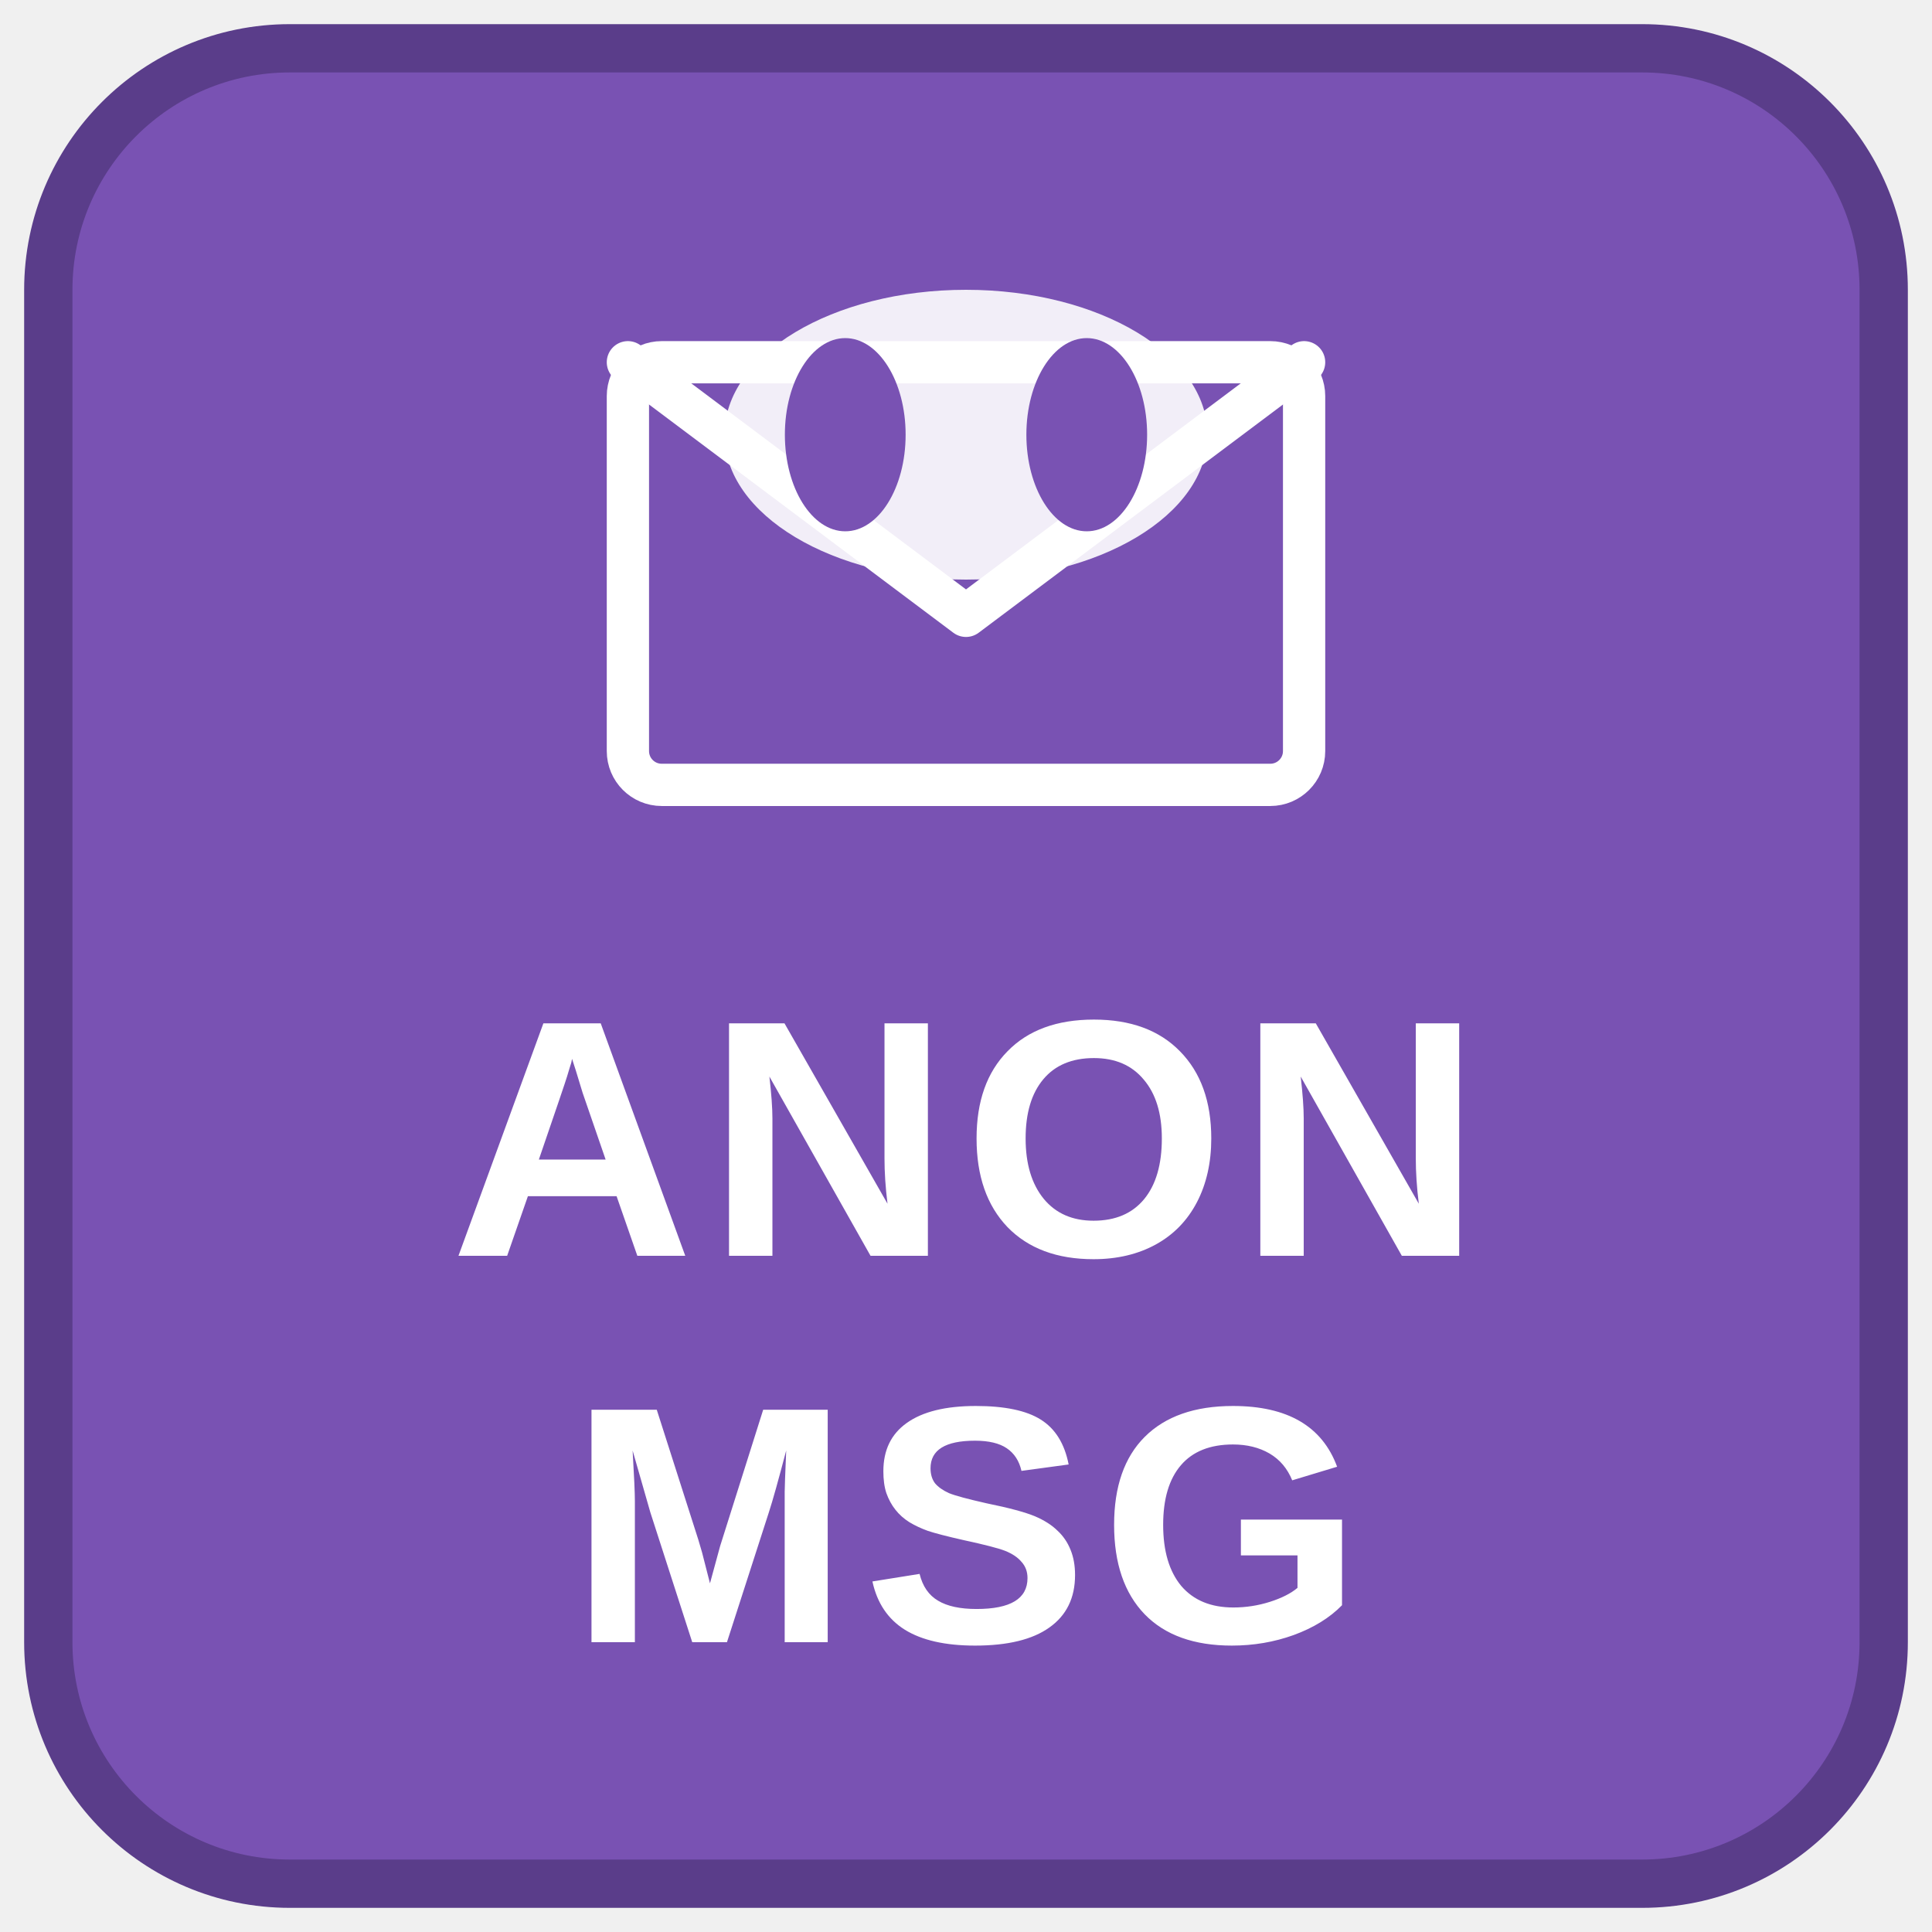
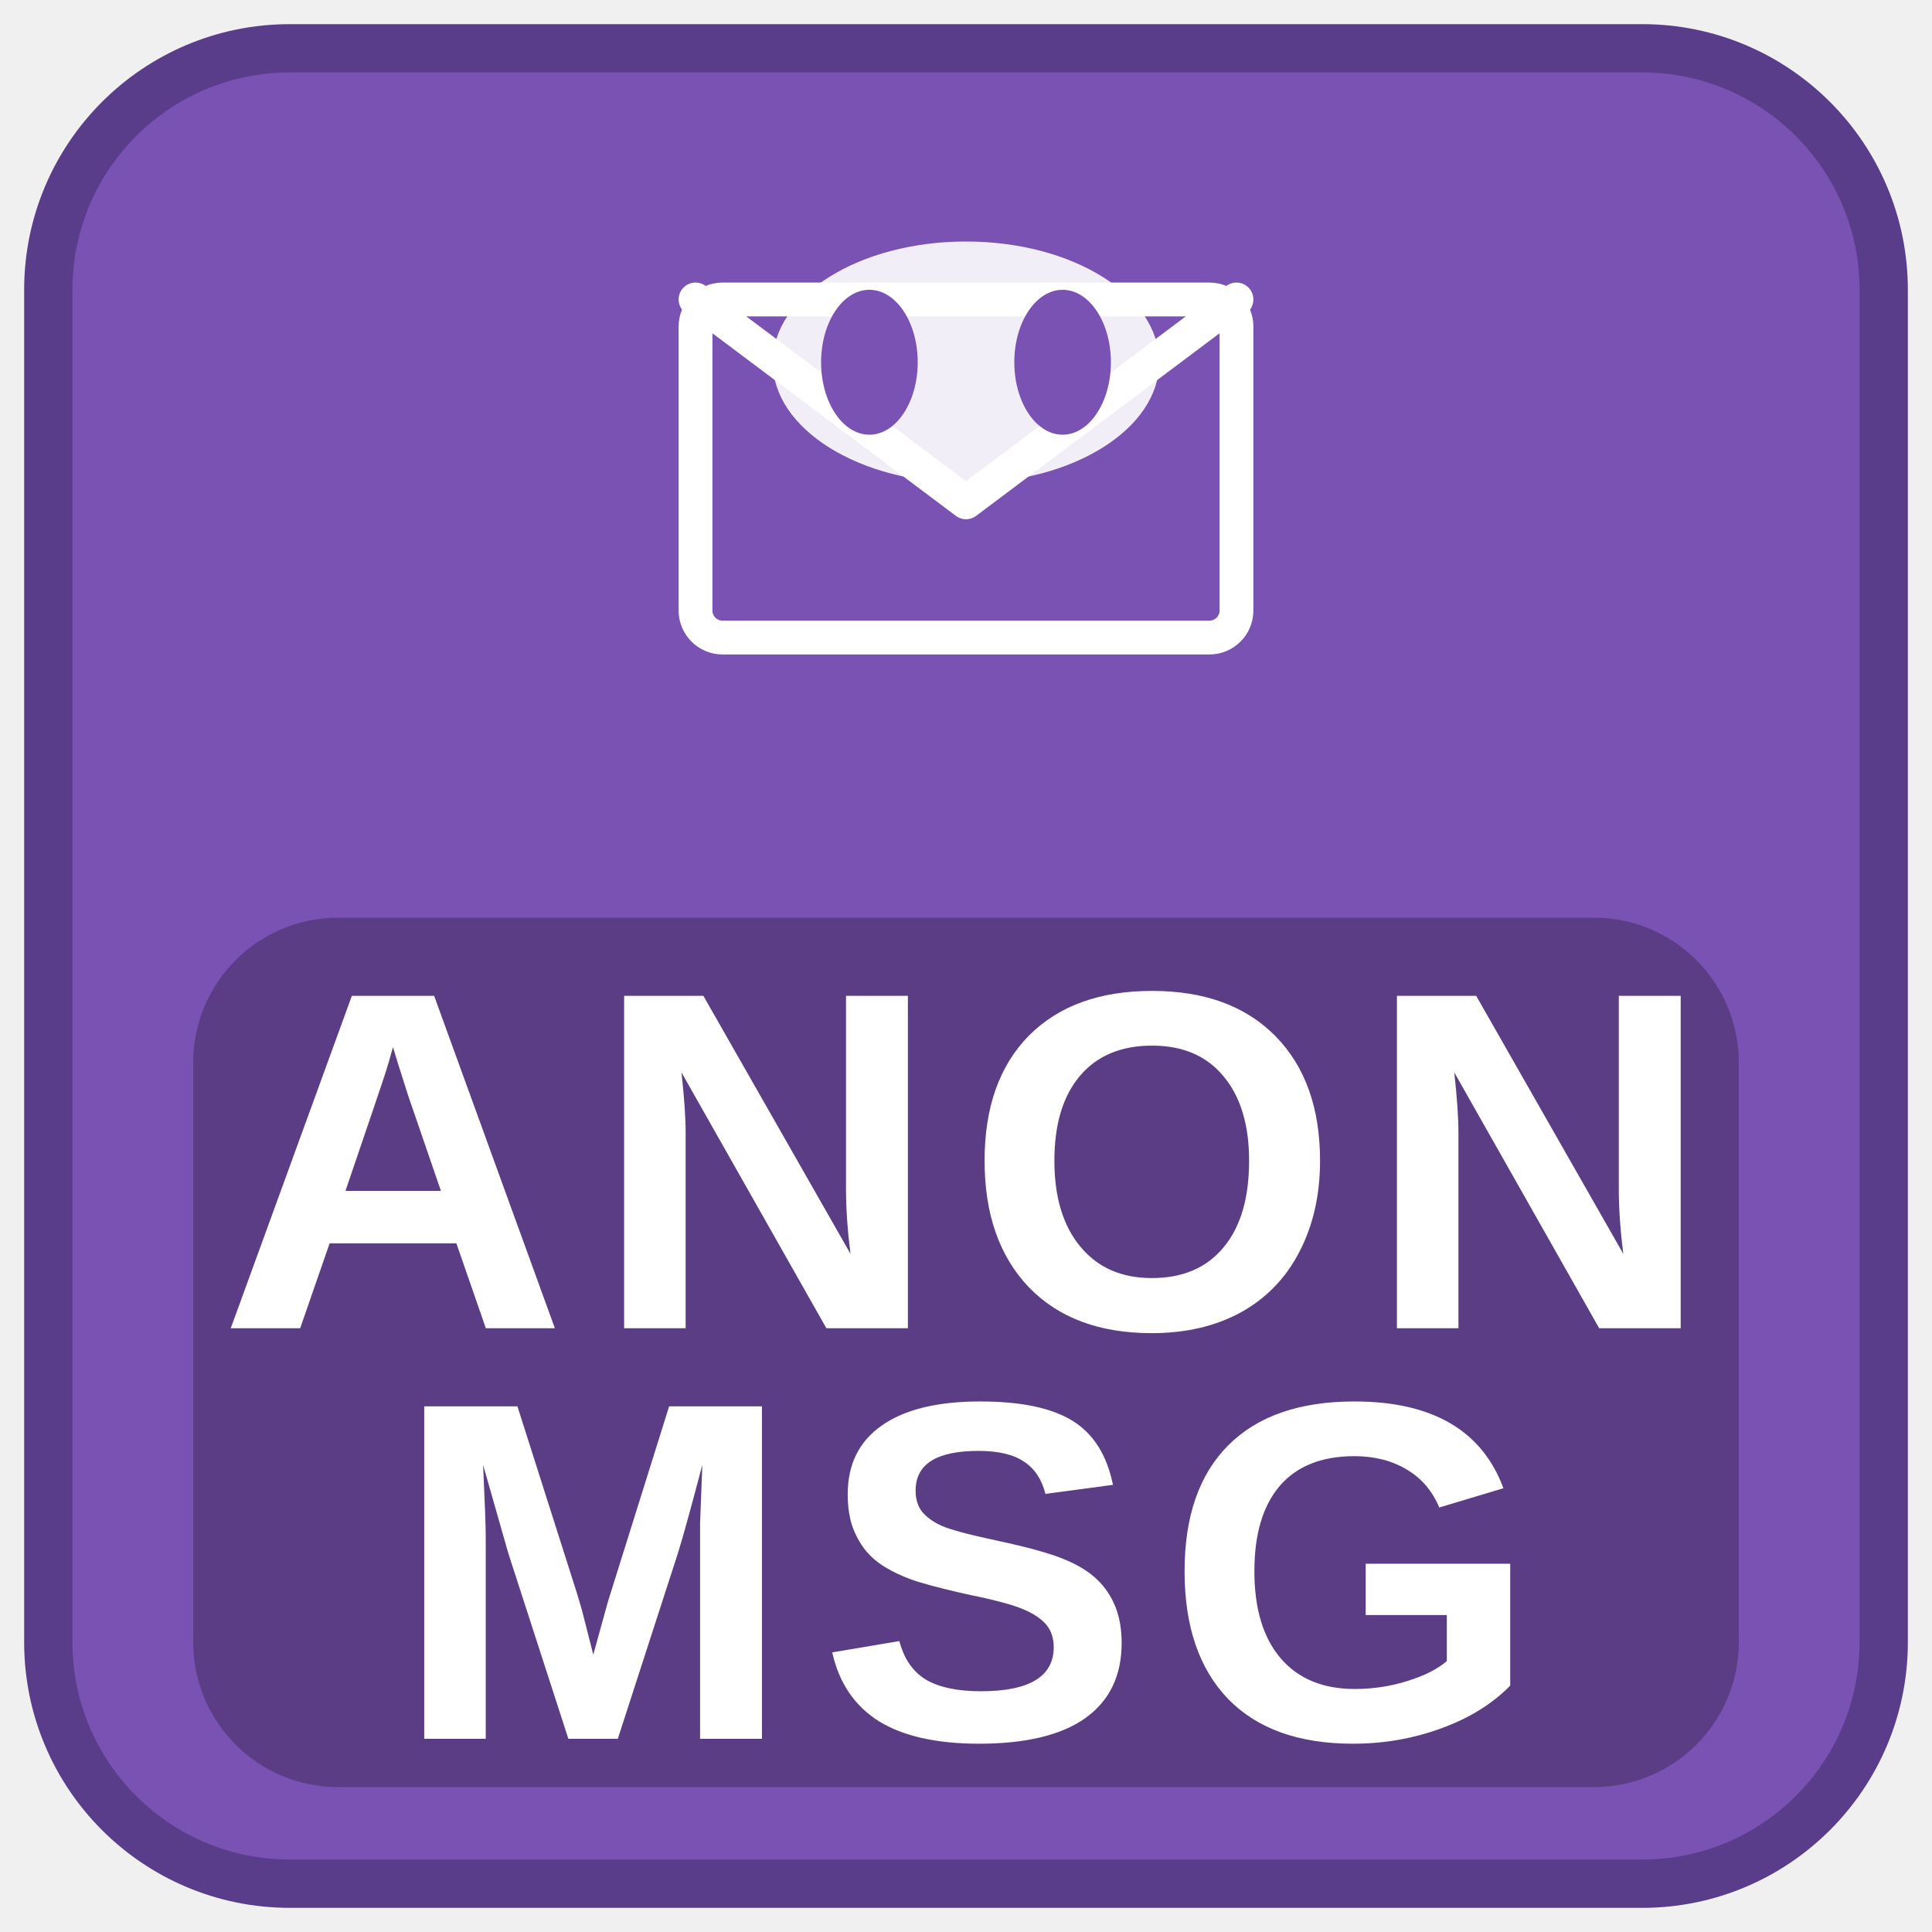
<svg xmlns="http://www.w3.org/2000/svg" viewBox="0 0 80 80">
  <rect x="2" y="2" width="76" height="76" rx="10" fill="#7952b3" stroke="#5a3d8a" stroke-width="2" />
-   <g transform="translate(40, 22) scale(0.35)">
+   <g transform="translate(40, 18) scale(0.28)">
    <path d="M-40 -20 L0 10 L40 -20" stroke="white" stroke-width="5" fill="none" stroke-linecap="round" stroke-linejoin="round" />
    <rect x="-40" y="-20" width="80" height="50" rx="4" fill="none" stroke="white" stroke-width="5" />
  </g>
-   <ellipse cx="40" cy="18" rx="10" ry="6" fill="white" opacity="0.9" />
-   <ellipse cx="35" cy="18" rx="2.5" ry="4" fill="#7952b3" />
-   <ellipse cx="45" cy="18" rx="2.5" ry="4" fill="#7952b3" />
-   <text x="40" y="52" font-family="Arial, sans-serif" font-size="14" font-weight="bold" fill="white" text-anchor="middle" letter-spacing="0.5">ANON</text>
-   <text x="40" y="68" font-family="Arial, sans-serif" font-size="14" font-weight="bold" fill="white" text-anchor="middle" letter-spacing="0.5">MSG</text>
+   <ellipse cx="40" cy="15" rx="8" ry="5" fill="white" opacity="0.9" />
+   <ellipse cx="36" cy="15" rx="2" ry="3" fill="#7952b3" />
+   <ellipse cx="44" cy="15" rx="2" ry="3" fill="#7952b3" />
+   <rect x="8" y="38" width="64" height="36" rx="6" fill="#000000" opacity="0.25" />
+   <text x="40" y="55" font-family="Arial, sans-serif" font-size="20" font-weight="bold" fill="white" text-anchor="middle" letter-spacing="1">ANON</text>
+   <text x="40" y="72" font-family="Arial, sans-serif" font-size="20" font-weight="bold" fill="white" text-anchor="middle" letter-spacing="1">MSG</text>
</svg>
